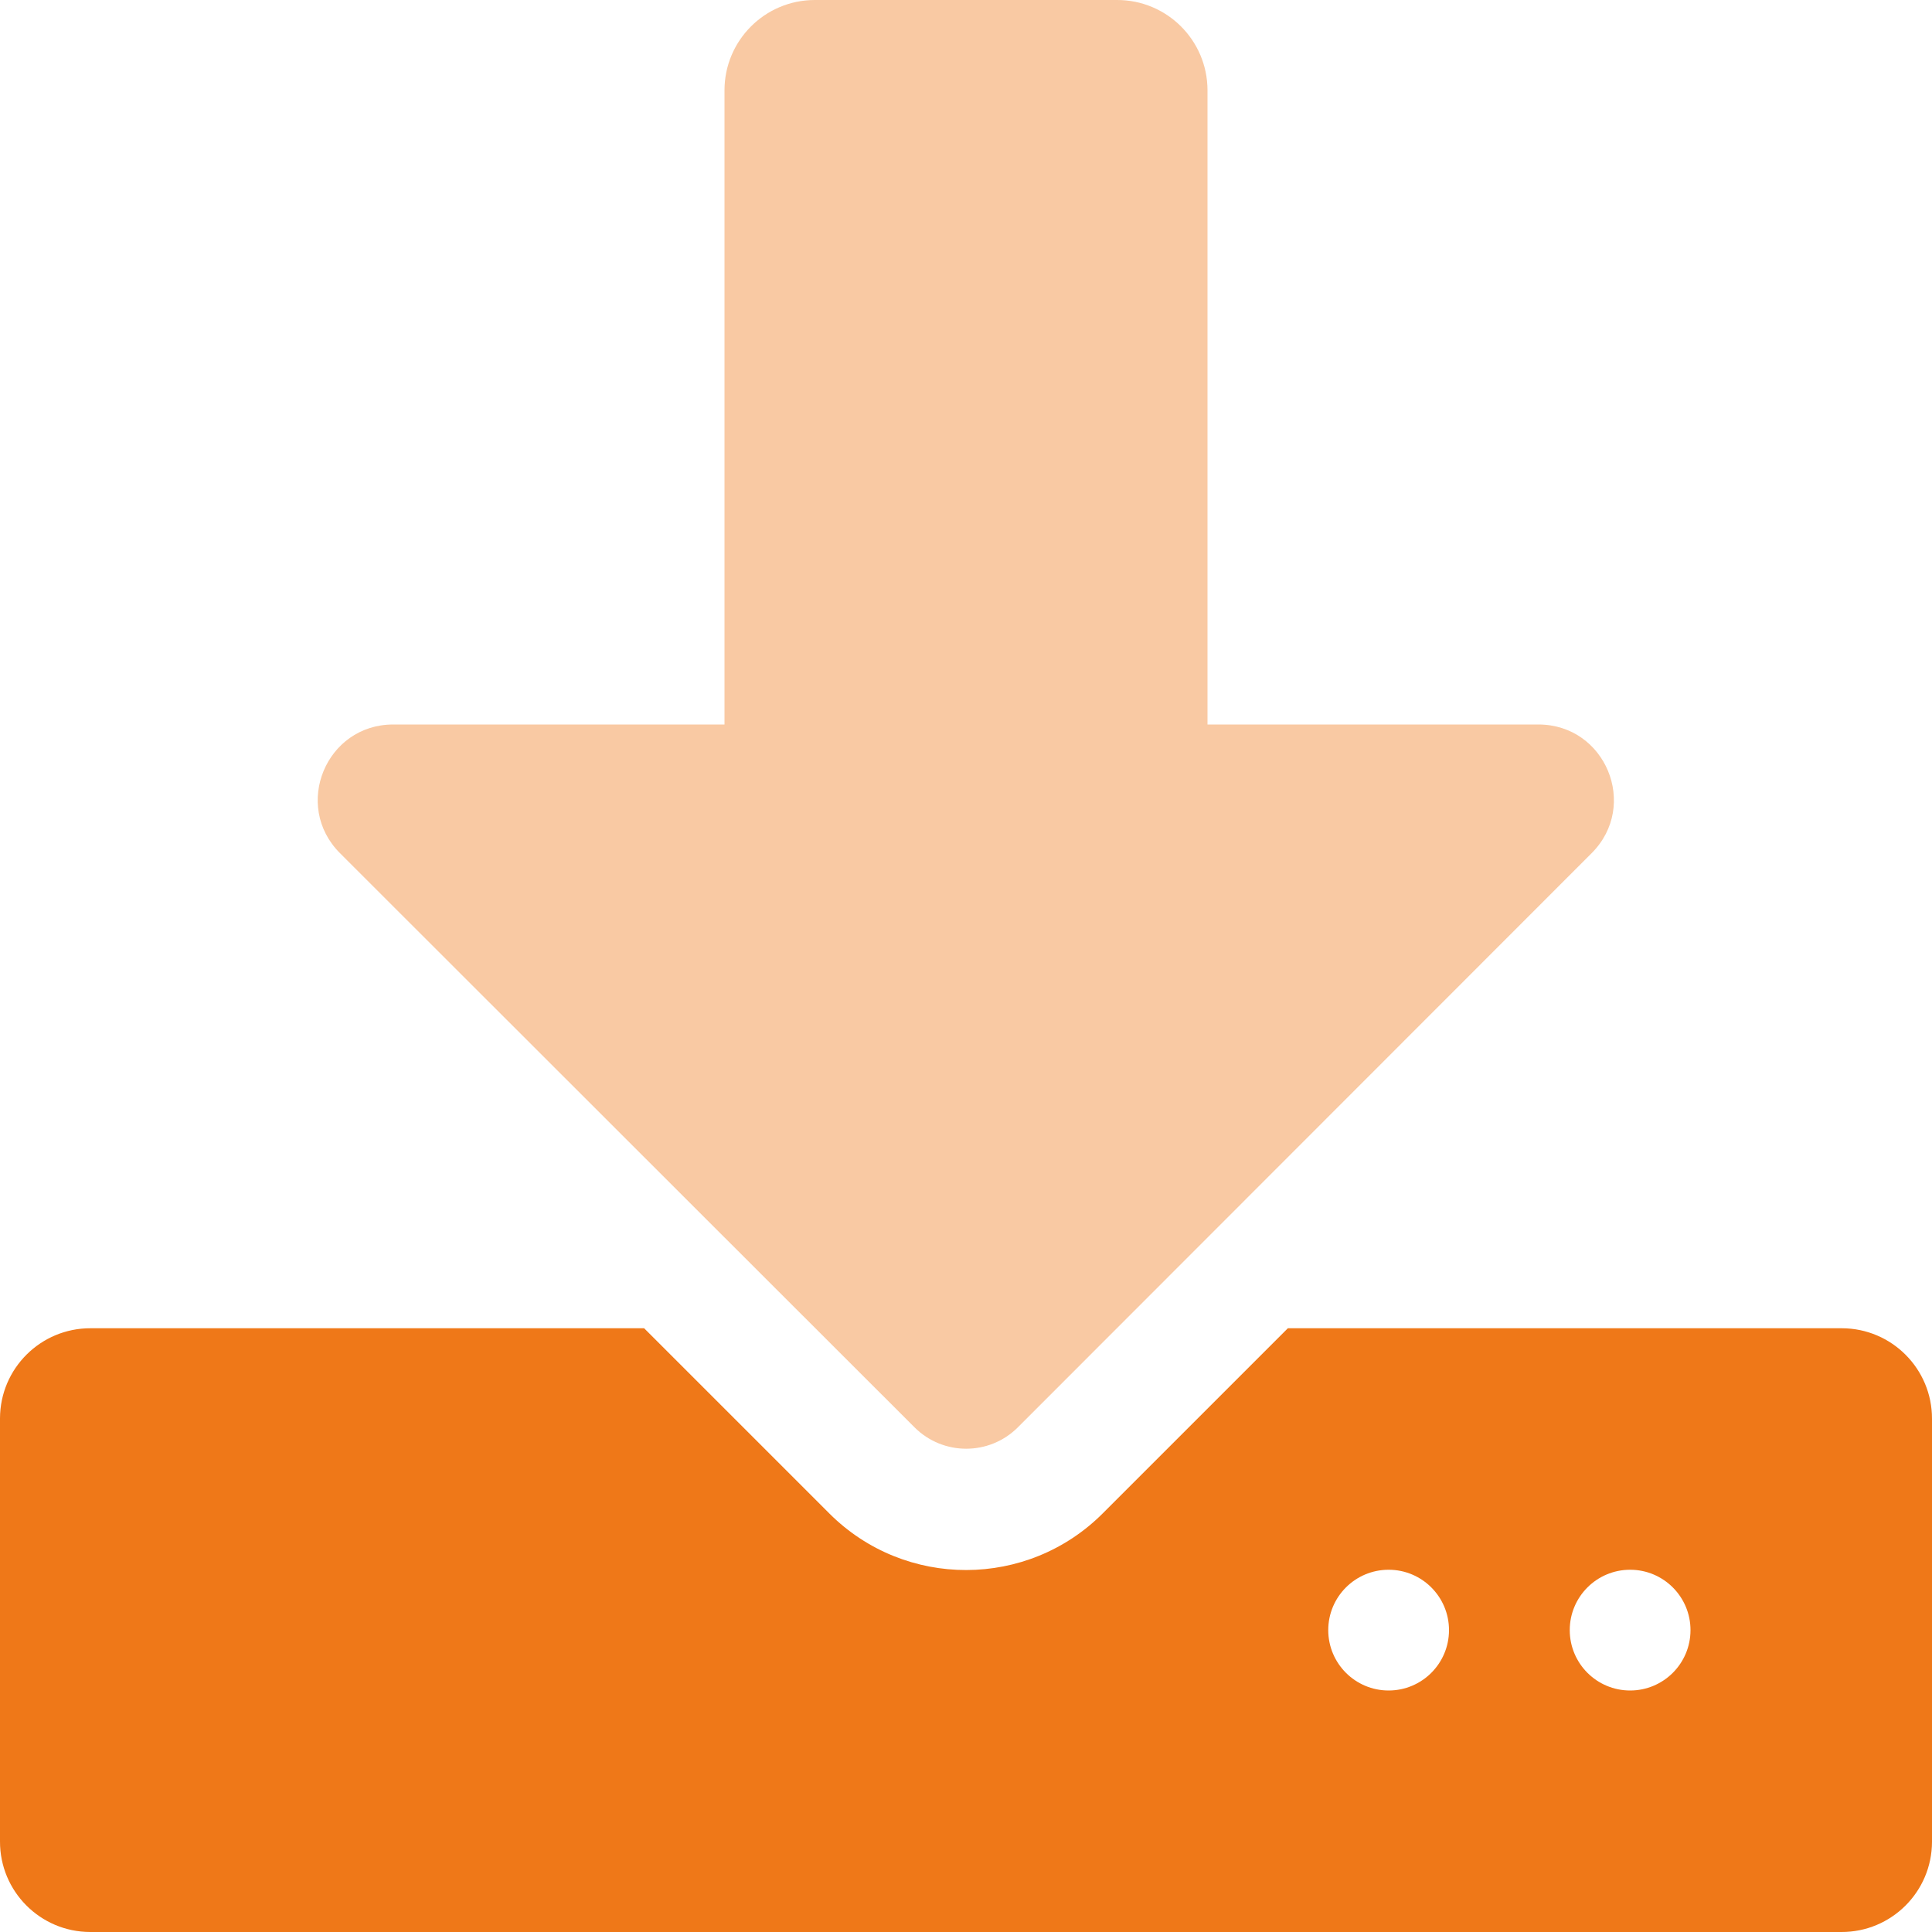
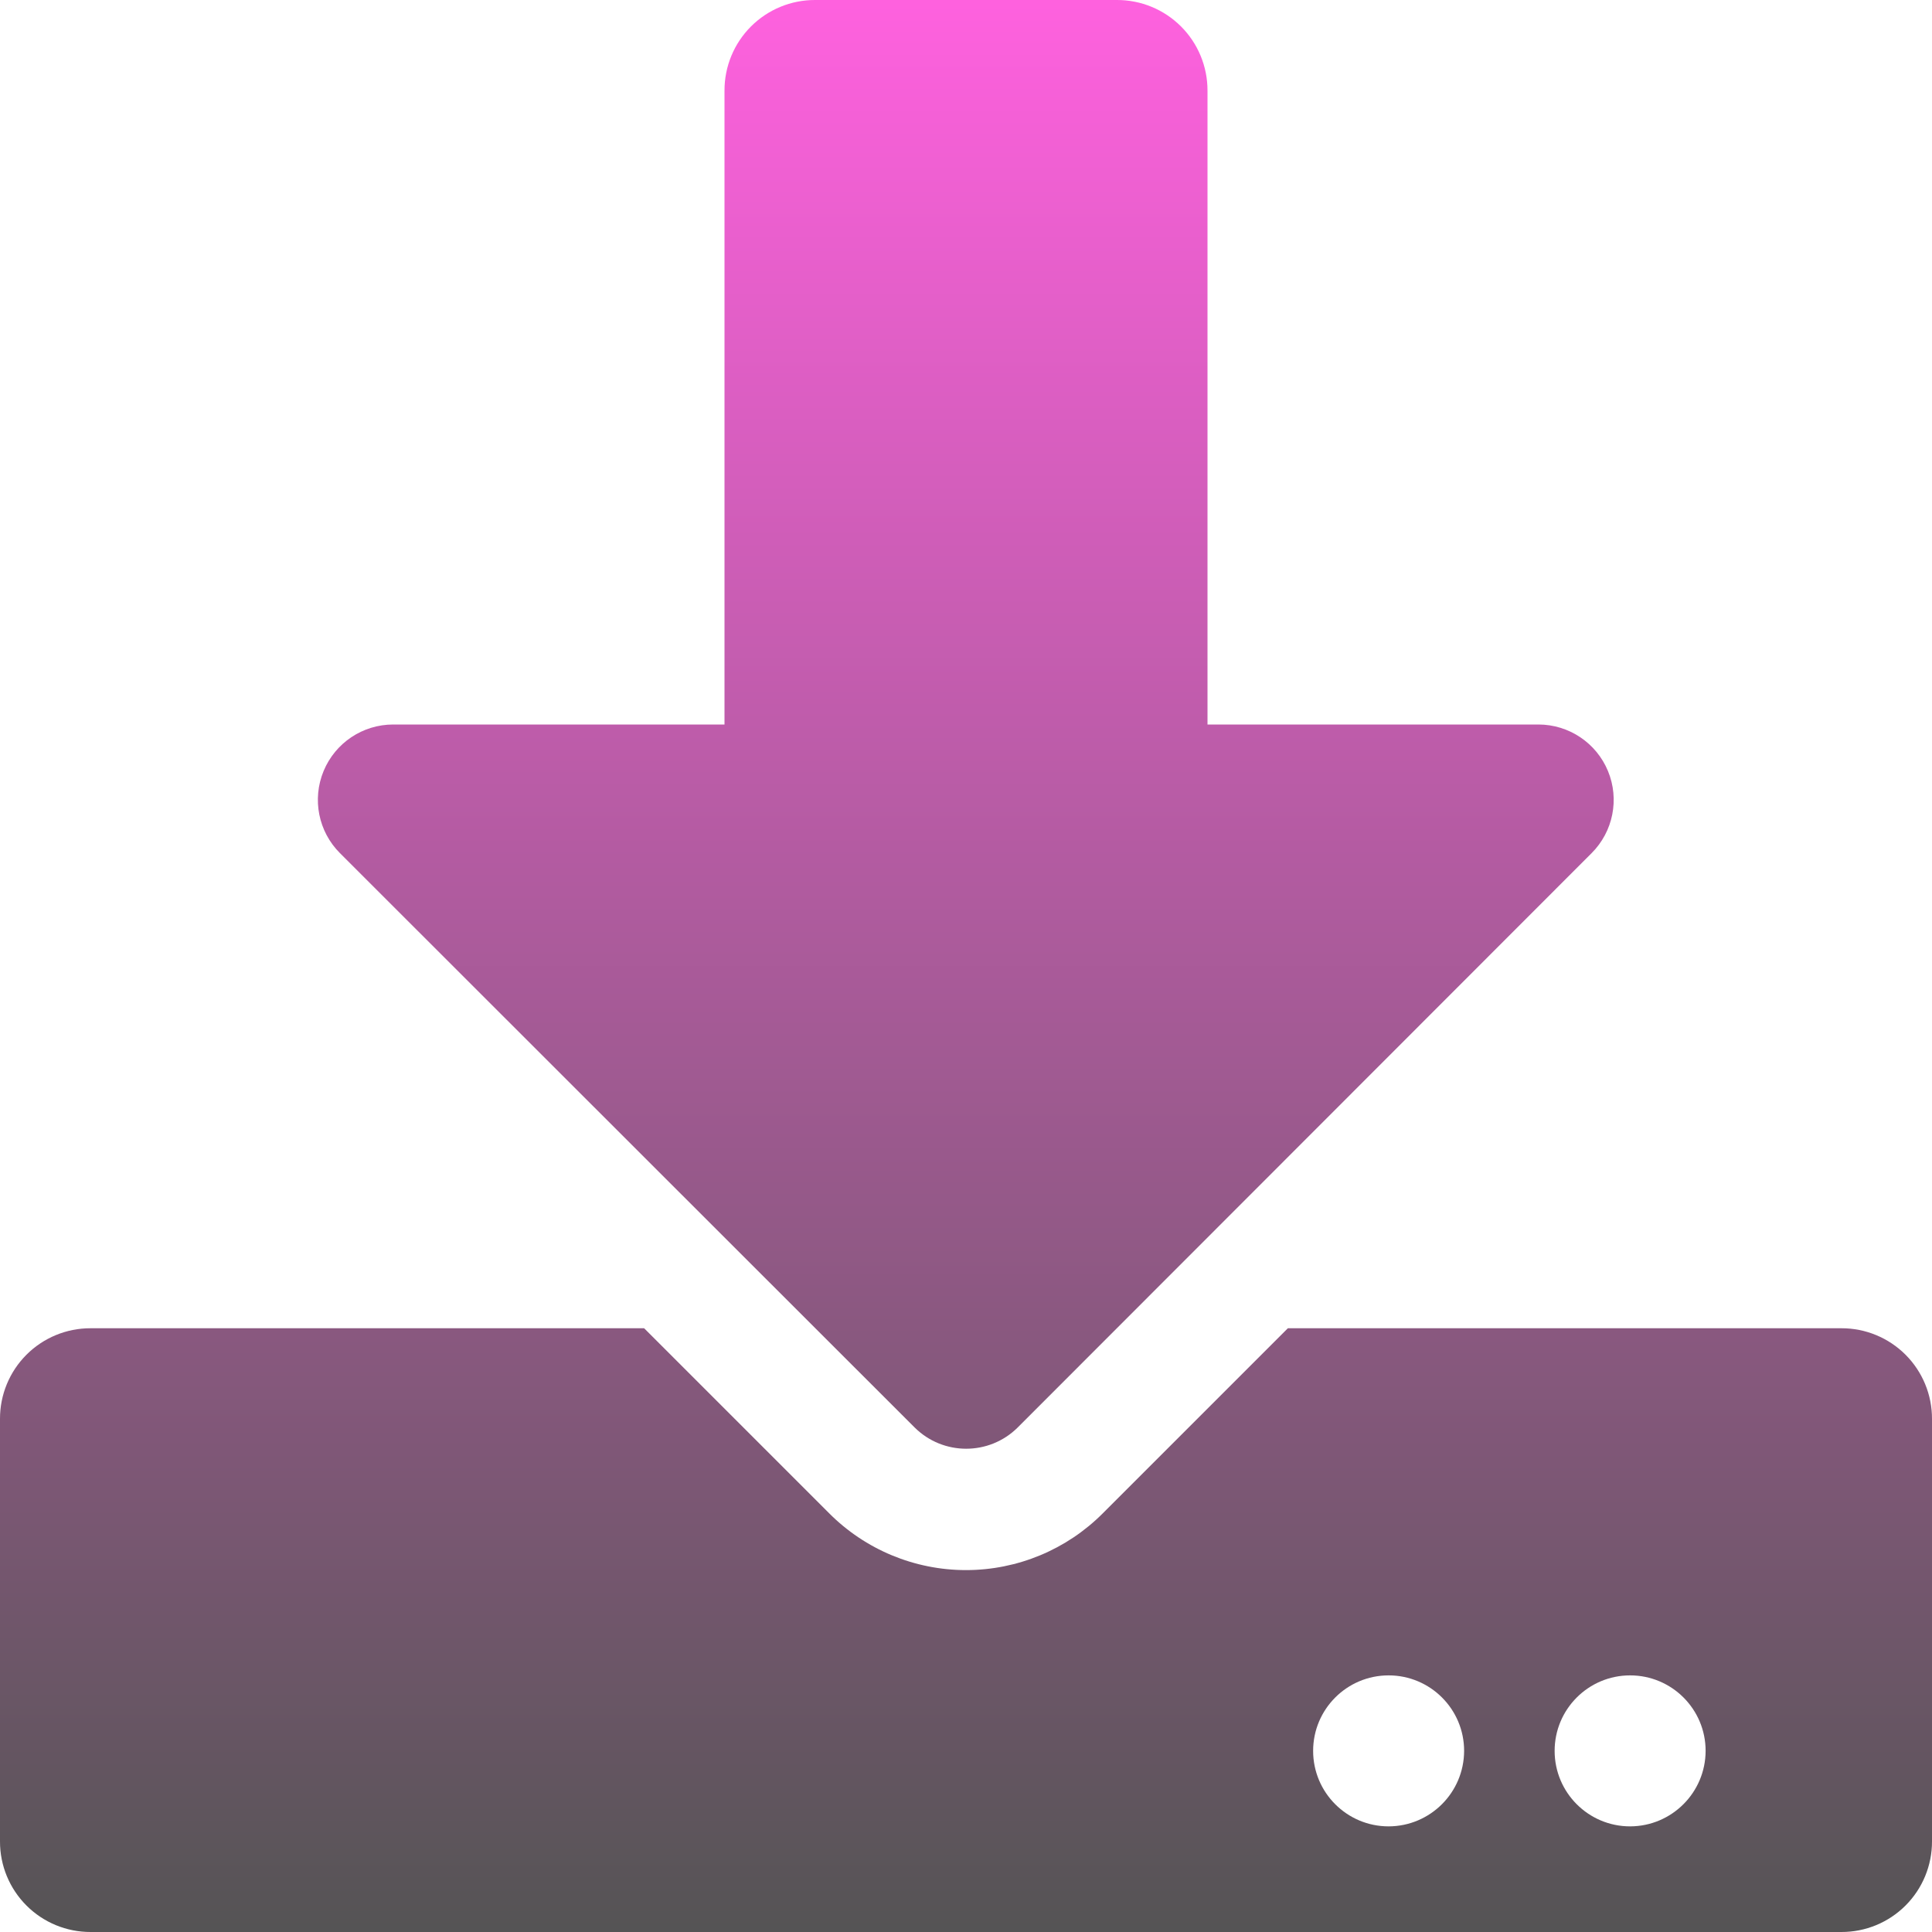
- <svg xmlns="http://www.w3.org/2000/svg" viewBox="0 0 512 512">
+ <svg xmlns="http://www.w3.org/2000/svg" width="40" height="40" viewBox="0 0 40 40">
  <defs>
-     <style>.cls-1,.cls-2{fill:#ef7818;}.cls-1{opacity:0.4;isolation:isolate;}</style>
+     <linearGradient id="linear-gradient" x1="0.5" x2="0.5" y2="1" gradientUnits="objectBoundingBox">
+       <stop offset="0" stop-color="#ff61df" />
+       <stop offset="1" stop-color="#545454" />
+     </linearGradient>
  </defs>
-   <g id="Layer_2" data-name="Layer 2">
-     <g id="Layer_1-2" data-name="Layer 1">
-       <path class="cls-1" d="M320,24V192h87.7c17.8,0,26.7,21.5,14.1,34.1L269.7,378.3a19.37,19.37,0,0,1-27.3,0L90.1,226.1C77.5,213.5,86.4,192,104.2,192H192V24A23.94,23.94,0,0,1,215.88,0H296a23.94,23.94,0,0,1,24,23.88Z" />
-       <path class="cls-2" d="M488,352H341.3l-49,49a51.24,51.24,0,0,1-72.46.14l-.14-.14-49-49H24A23.94,23.94,0,0,0,0,375.88V488a23.94,23.94,0,0,0,23.88,24H488a23.94,23.94,0,0,0,24-23.88V376a23.94,23.94,0,0,0-23.88-24ZM368,448a16,16,0,1,1,16-16A16,16,0,0,1,368,448Zm64,0a16,16,0,1,1,16-16A16,16,0,0,1,432,448Z" />
-     </g>
-   </g>
+   <path id="download-solid_1_" data-name="download-solid (1)" d="M16.875,0h6.25A1.871,1.871,0,0,1,25,1.875V15h6.852a1.56,1.56,0,0,1,1.1,2.664L21.07,29.555a1.514,1.514,0,0,1-2.133,0L7.039,17.664A1.56,1.56,0,0,1,8.141,15H15V1.875A1.871,1.871,0,0,1,16.875,0ZM40,29.375v8.75A1.871,1.871,0,0,1,38.125,40H1.875A1.871,1.871,0,0,1,0,38.125v-8.75A1.871,1.871,0,0,1,1.875,27.5H13.336l3.828,3.828a4,4,0,0,0,5.672,0L26.664,27.5H38.125A1.871,1.871,0,0,1,40,29.375ZM30.313,36.25a1.563,1.563,0,1,0-1.562,1.563A1.567,1.567,0,0,0,30.313,36.25Zm5,0a1.563,1.563,0,1,0-1.562,1.563A1.567,1.567,0,0,0,35.313,36.25Z" fill="url(#linear-gradient)" />
</svg>
